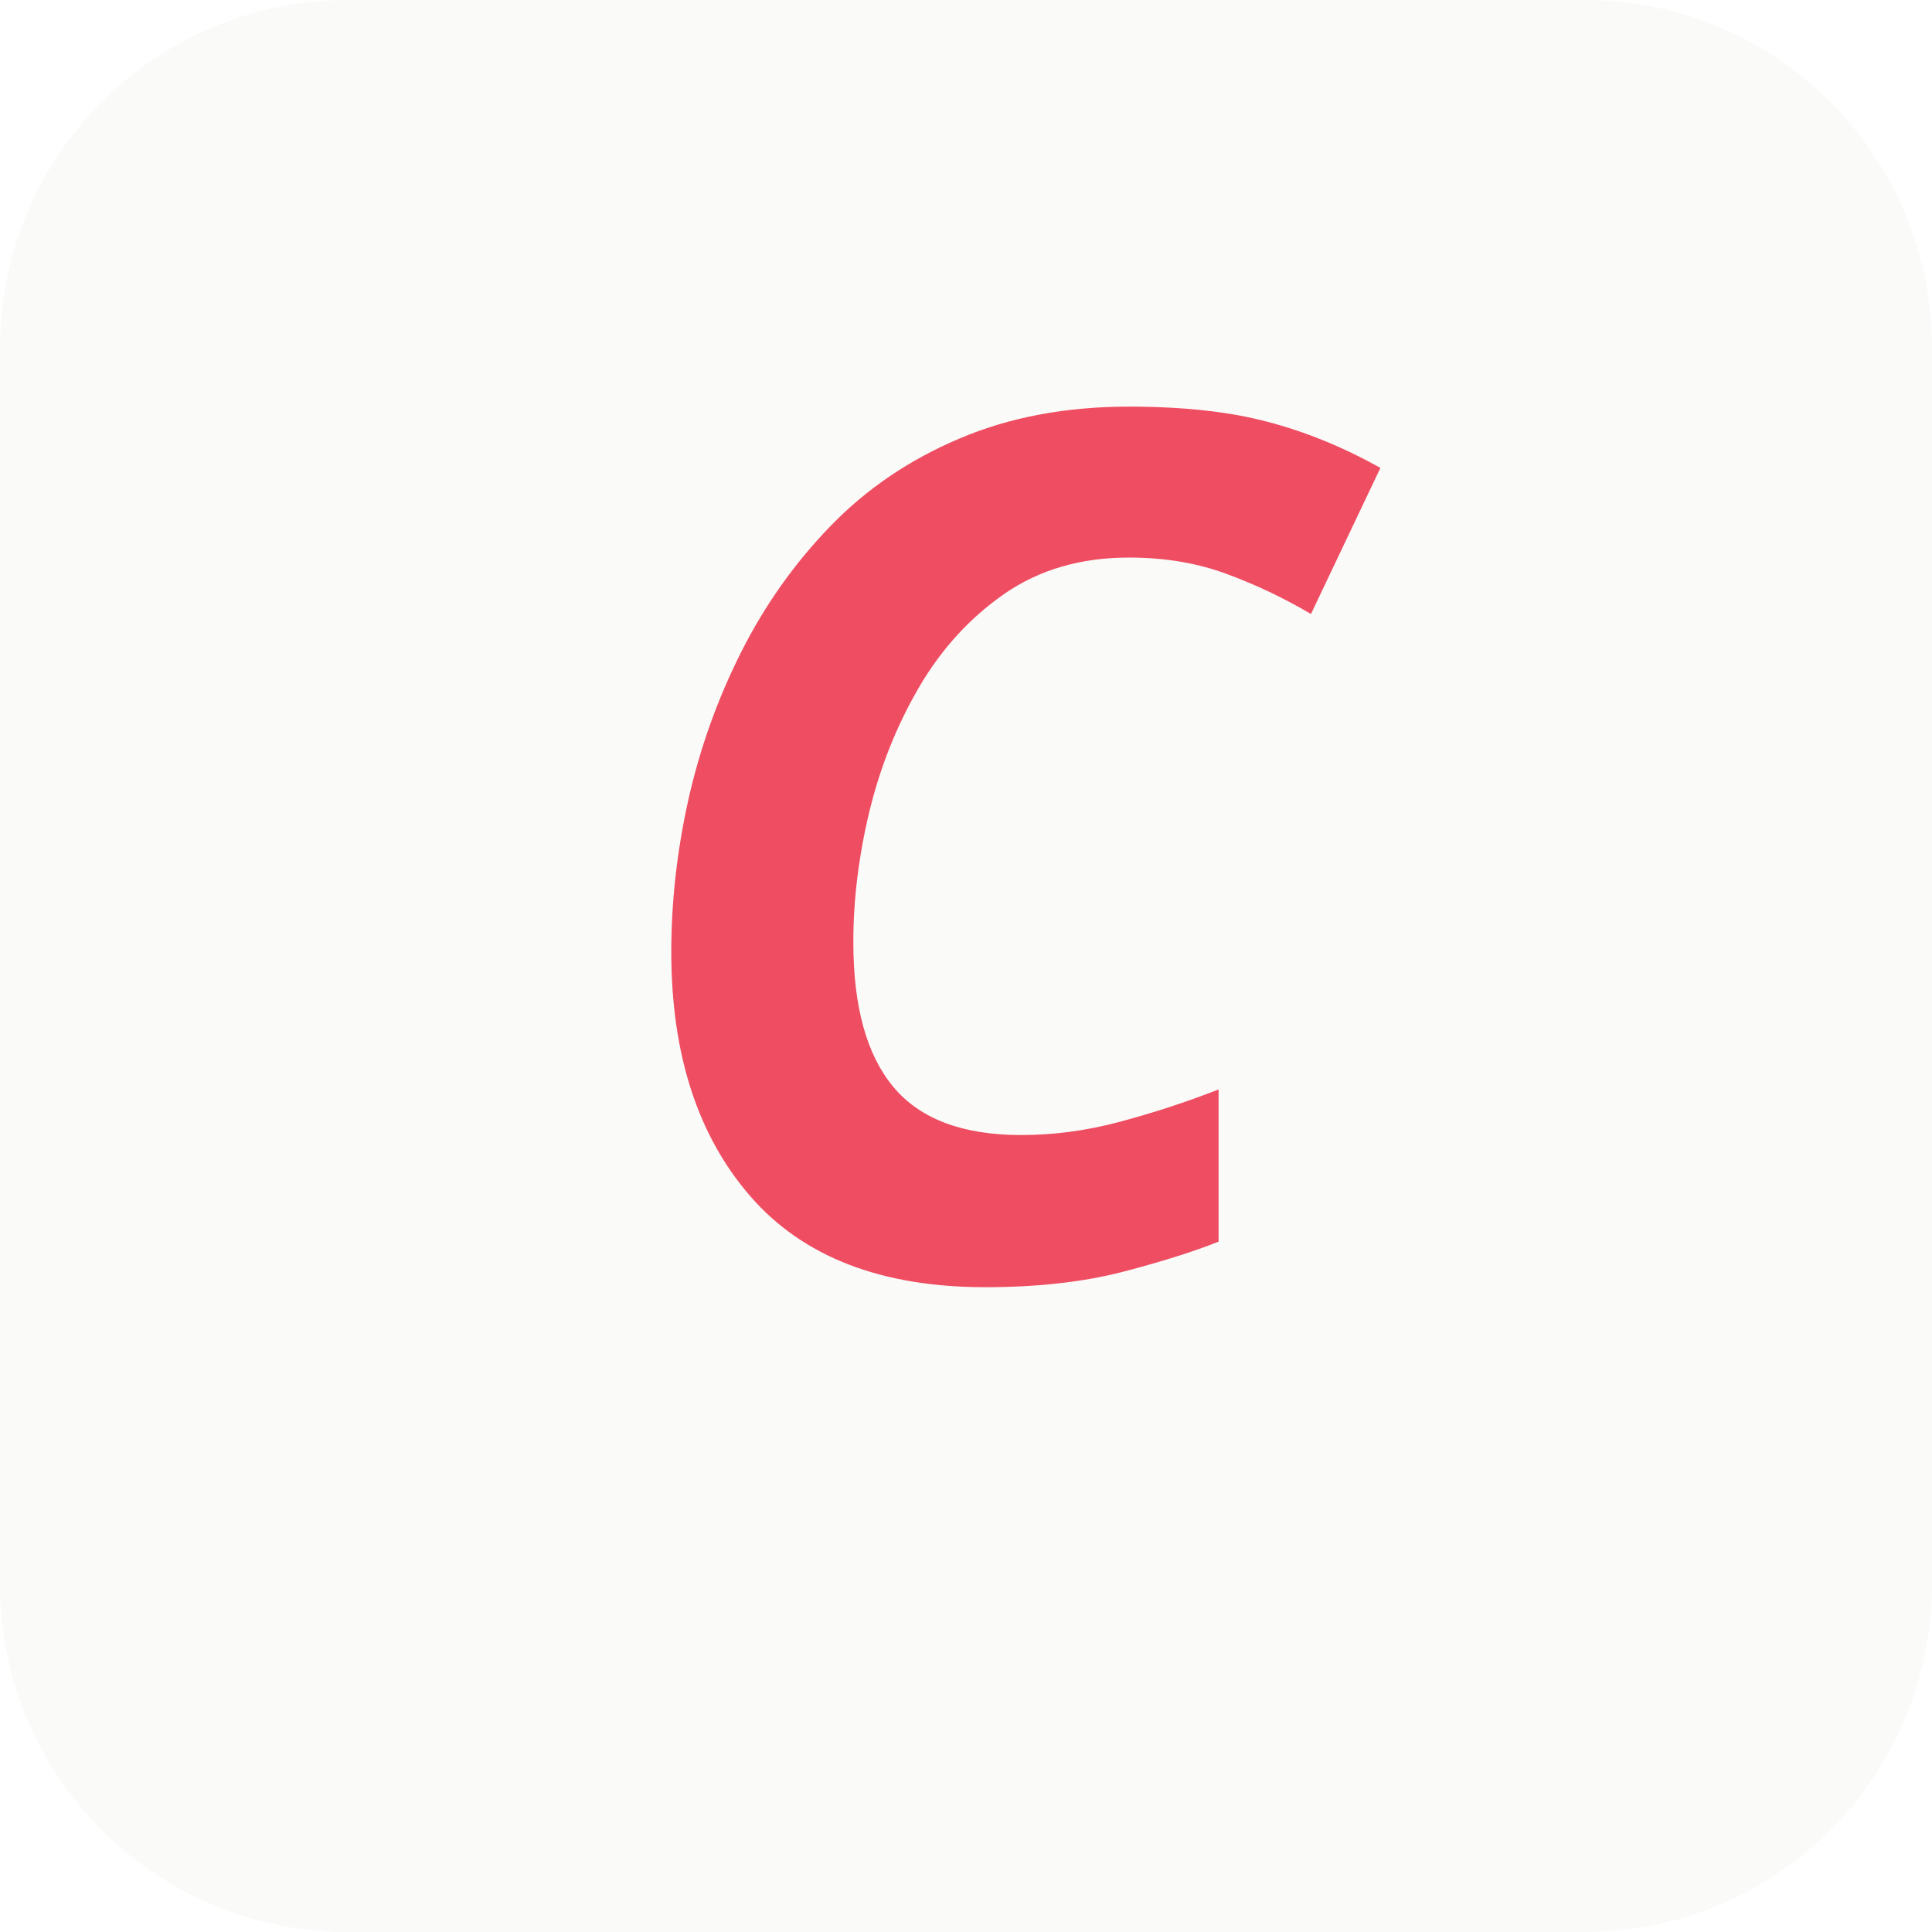
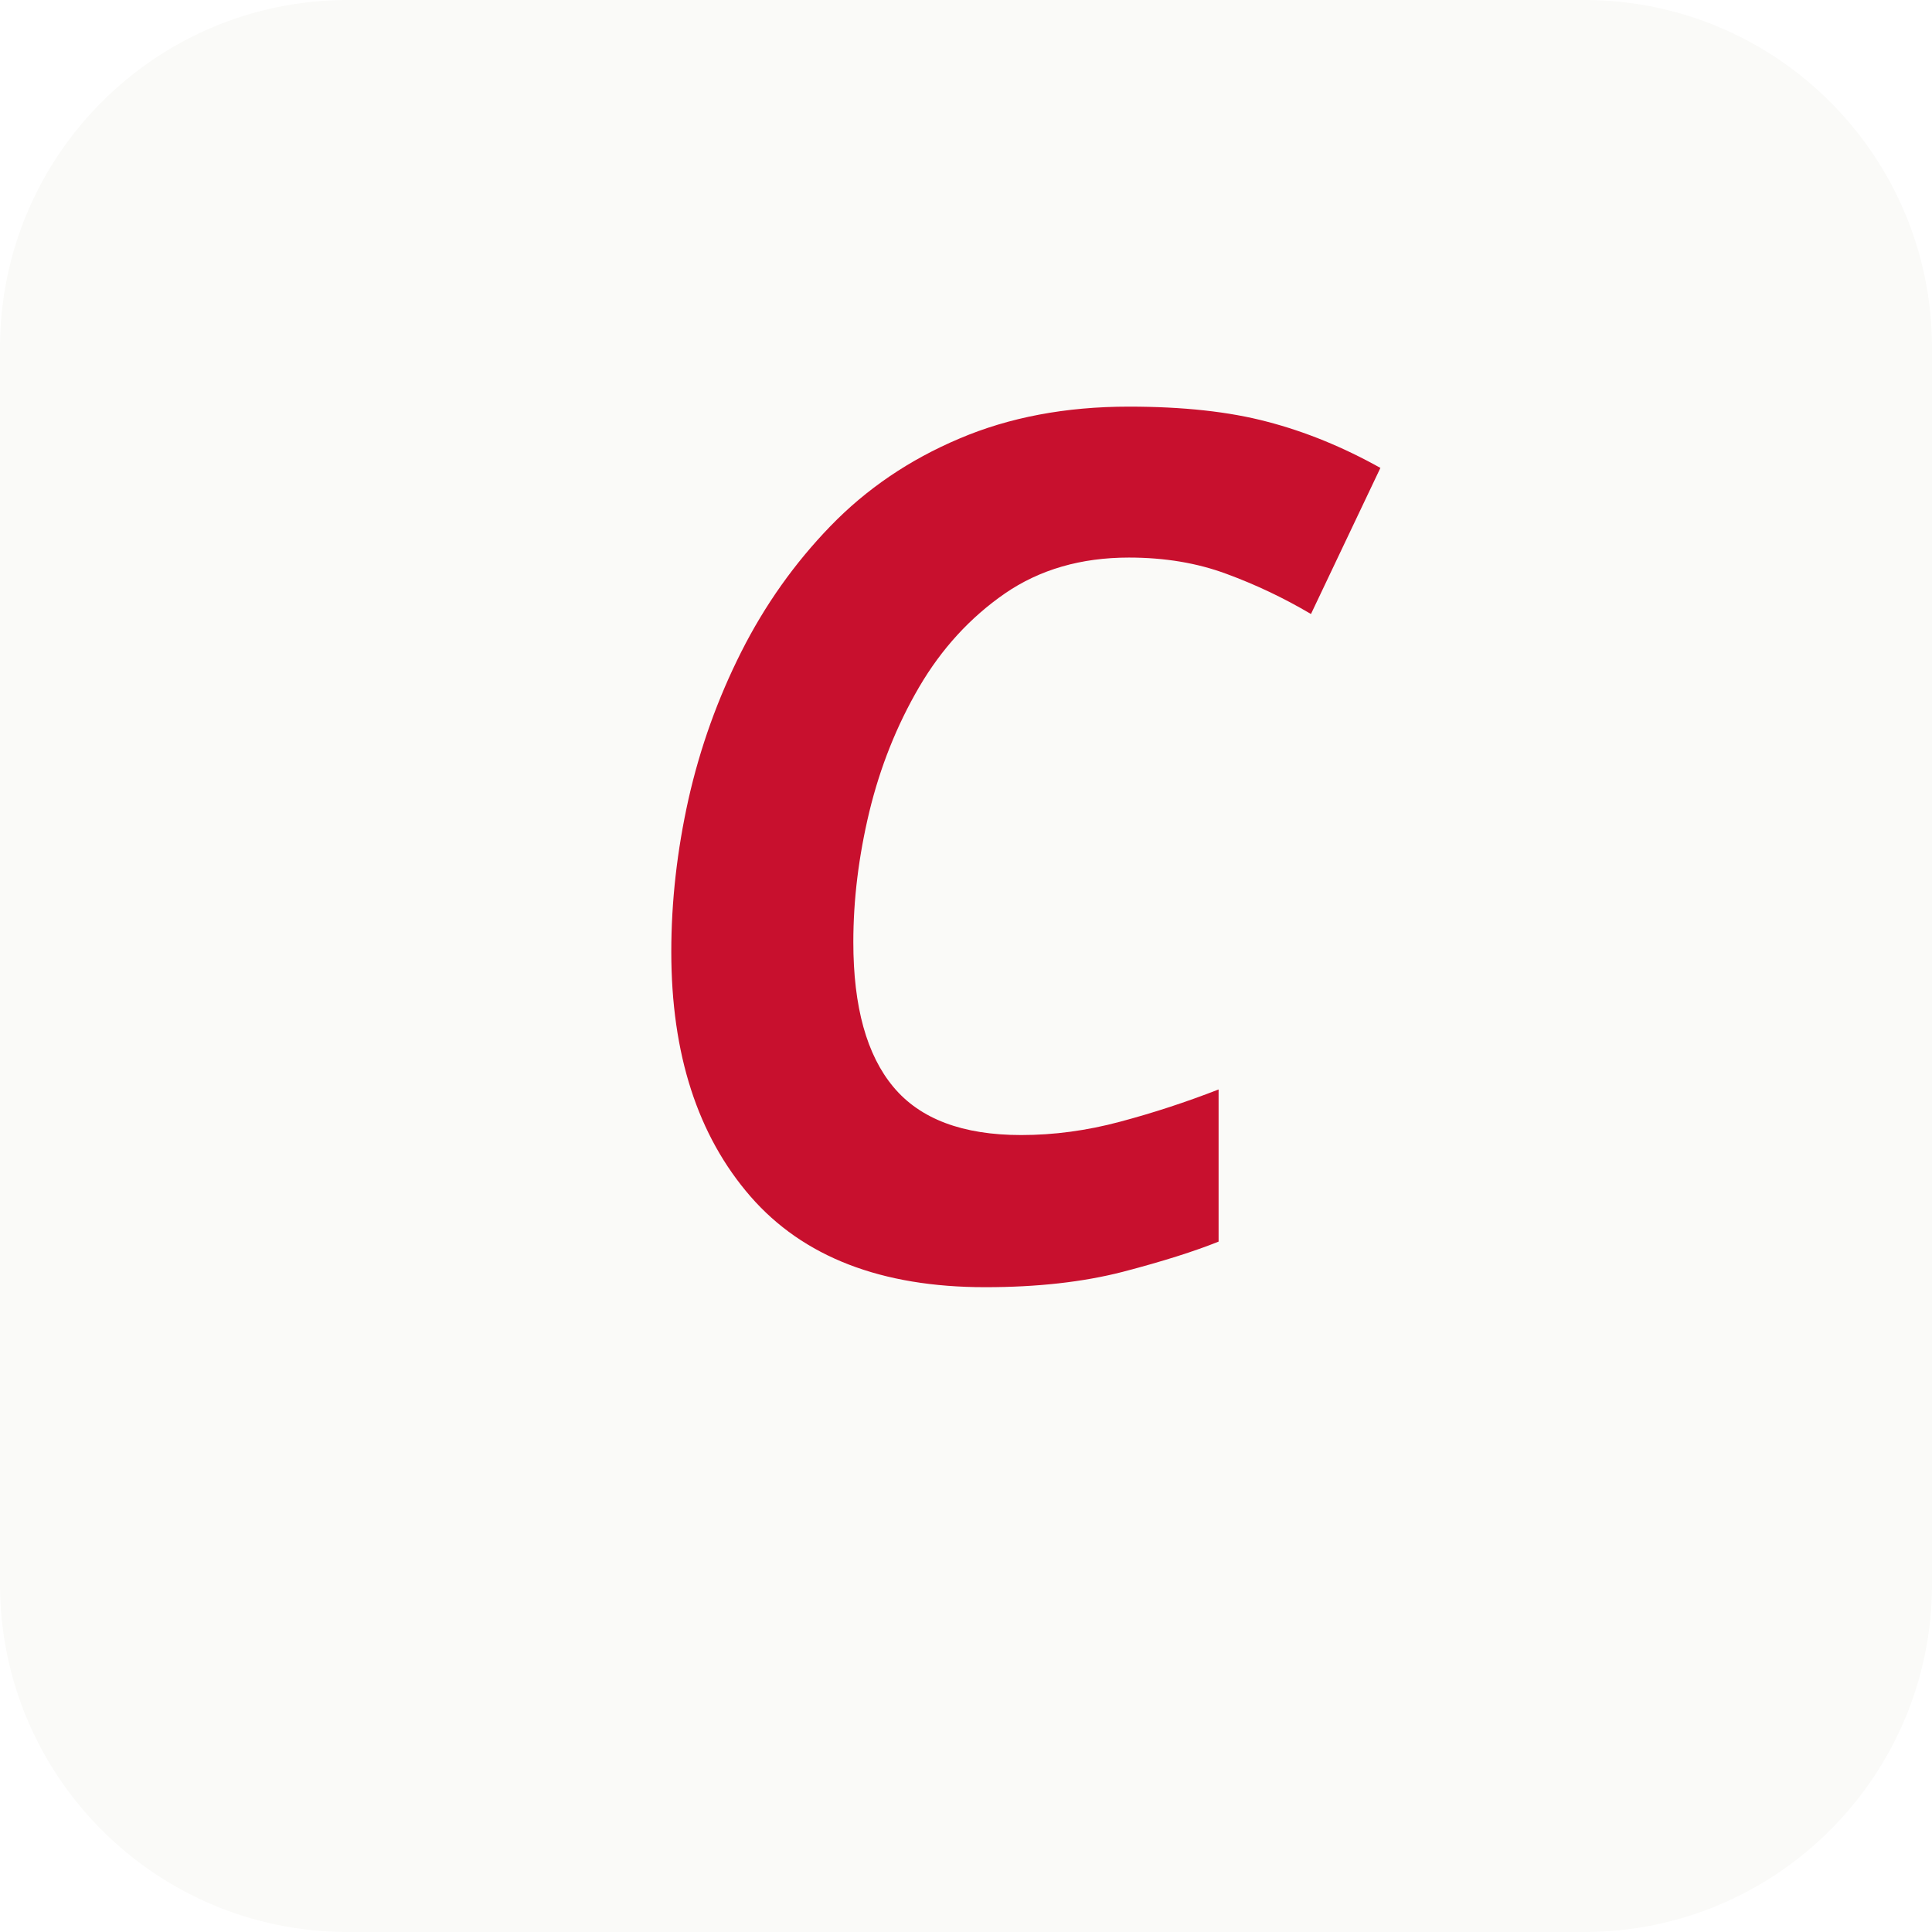
<svg xmlns="http://www.w3.org/2000/svg" viewBox="0 0 100 100" role="img" aria-label="Cosora">
  <rect width="100" height="100" rx="18" fill="#FAFAF8" />
-   <text x="50" y="66" text-anchor="middle" font-family="Barlow Condensed, Arial Narrow, sans-serif" font-weight="800" font-style="italic" font-size="62" fill="#EF4D62">C</text>
+   <text x="50" y="66" text-anchor="middle" font-family="Barlow Condensed, Arial Narrow, sans-serif" font-weight="800" font-style="italic" font-size="62" fill="#C8102E">C</text>
</svg>
